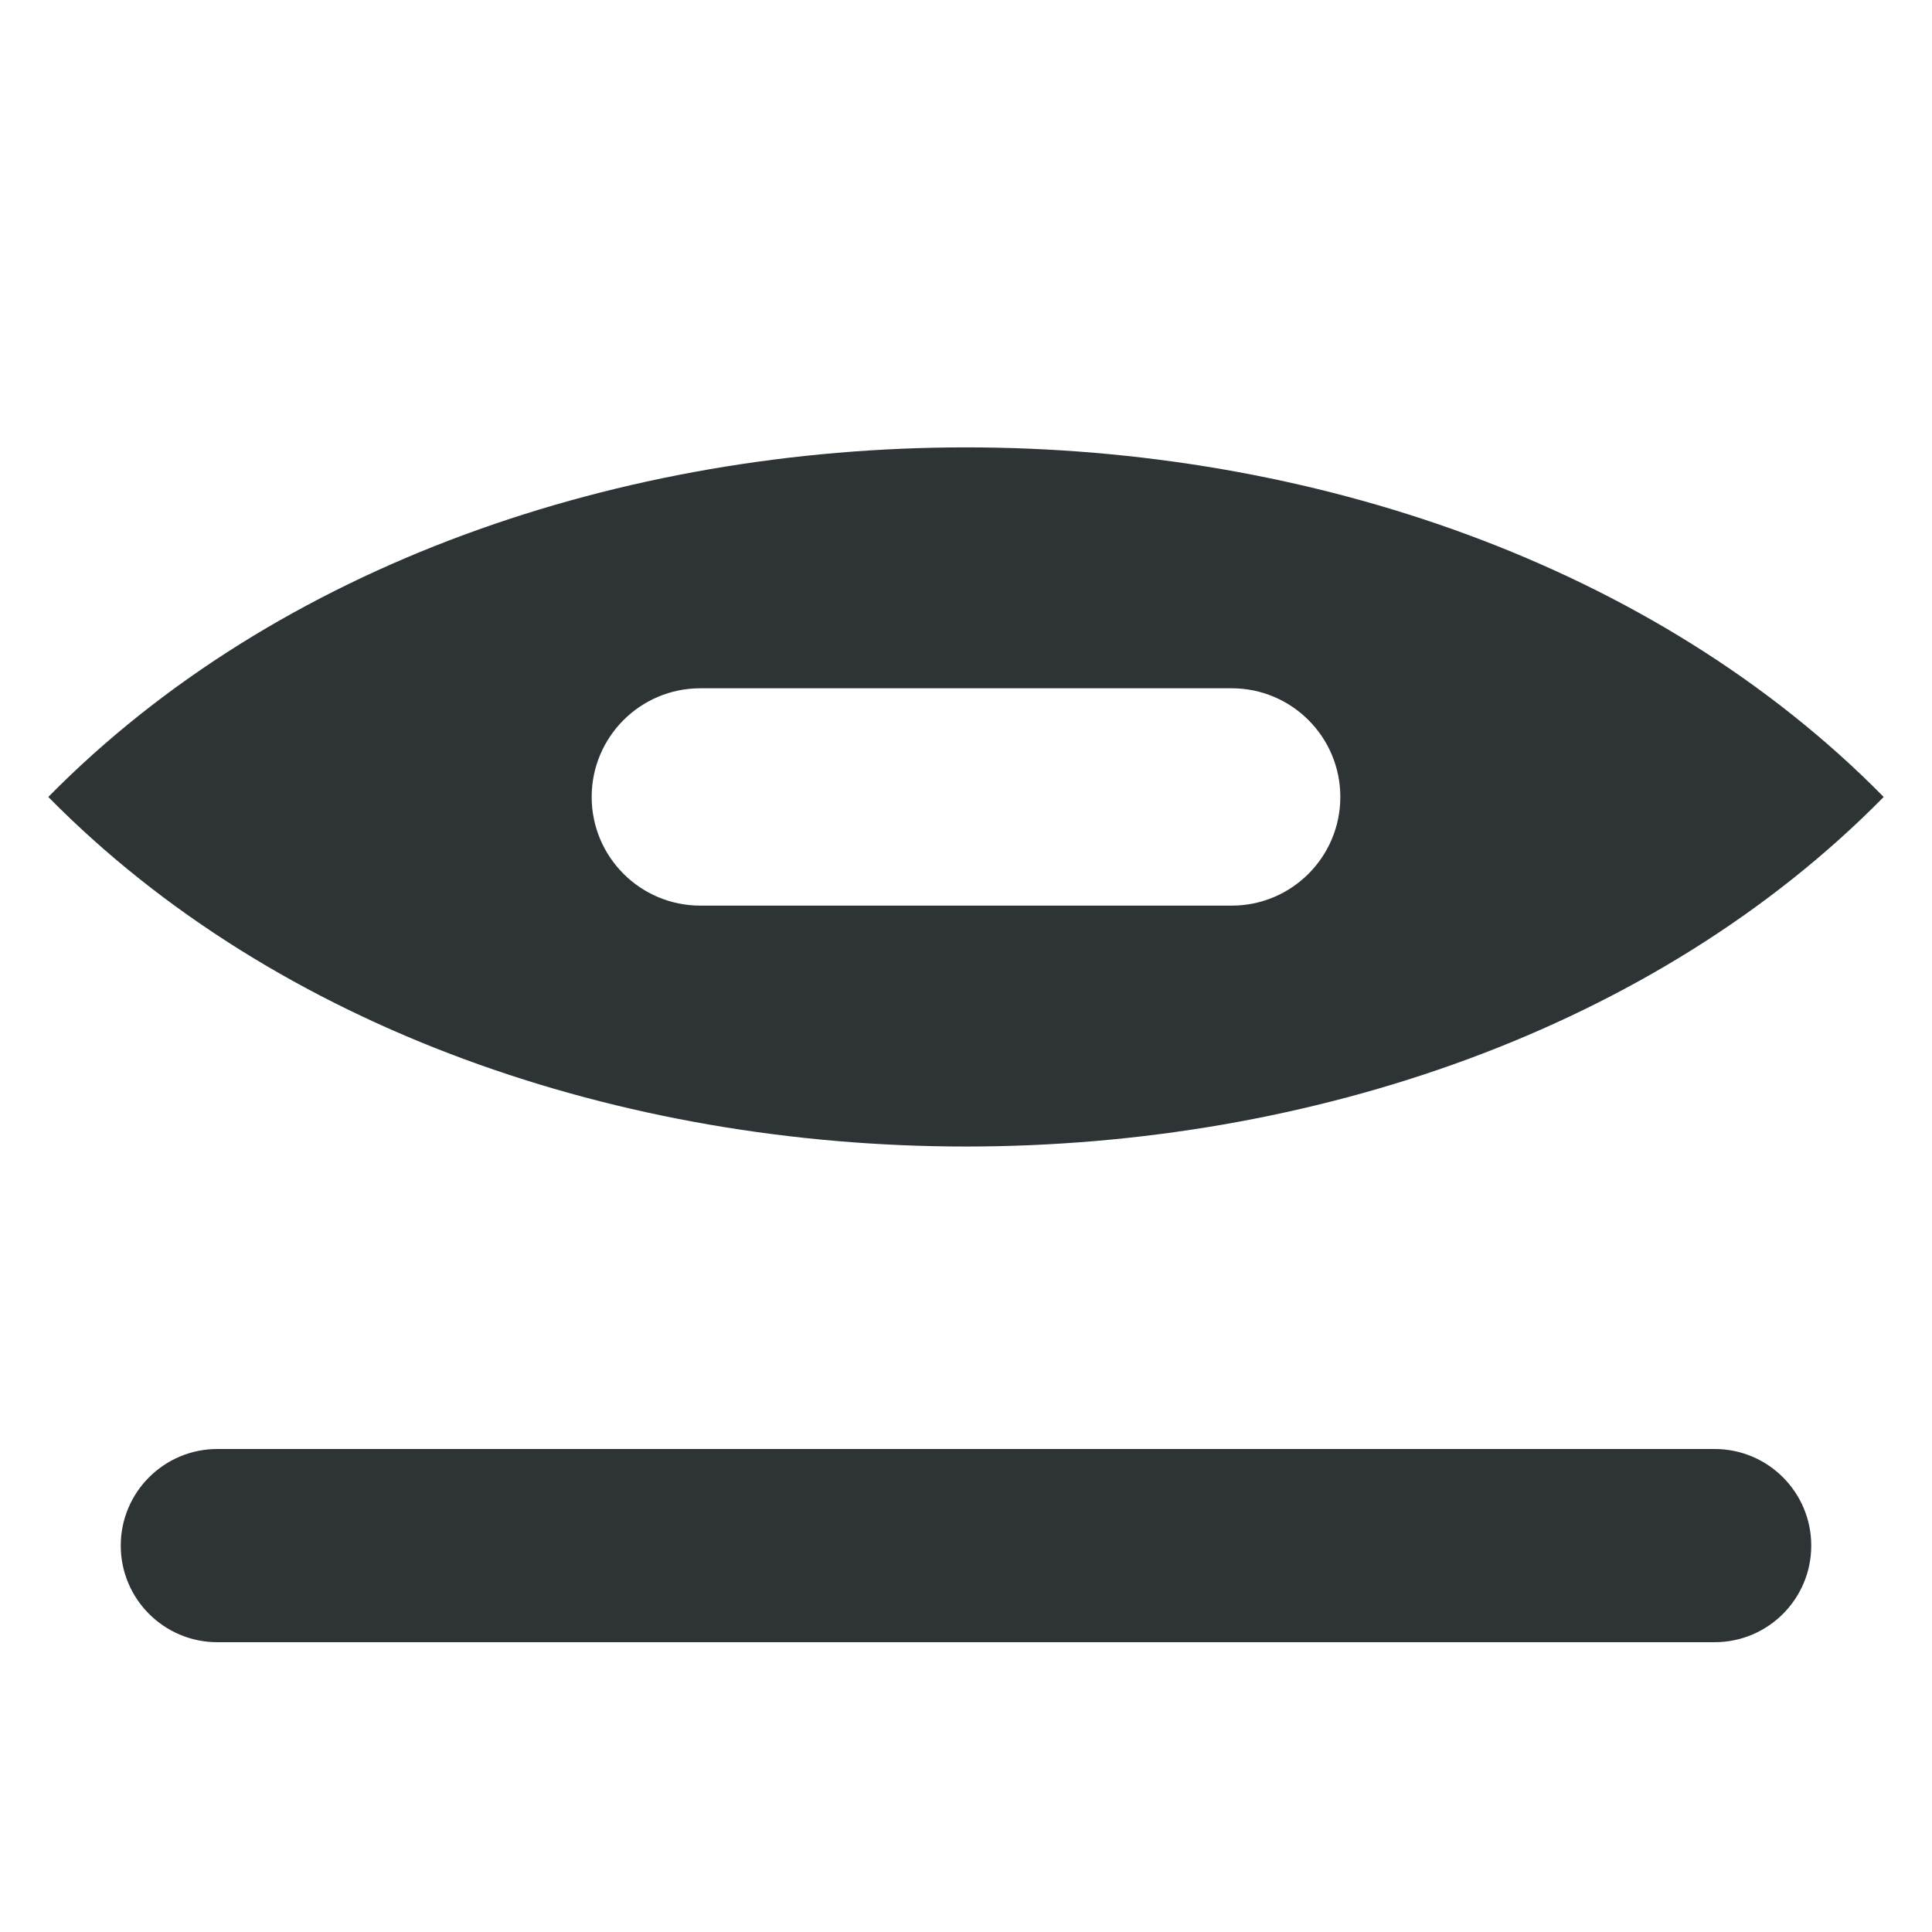
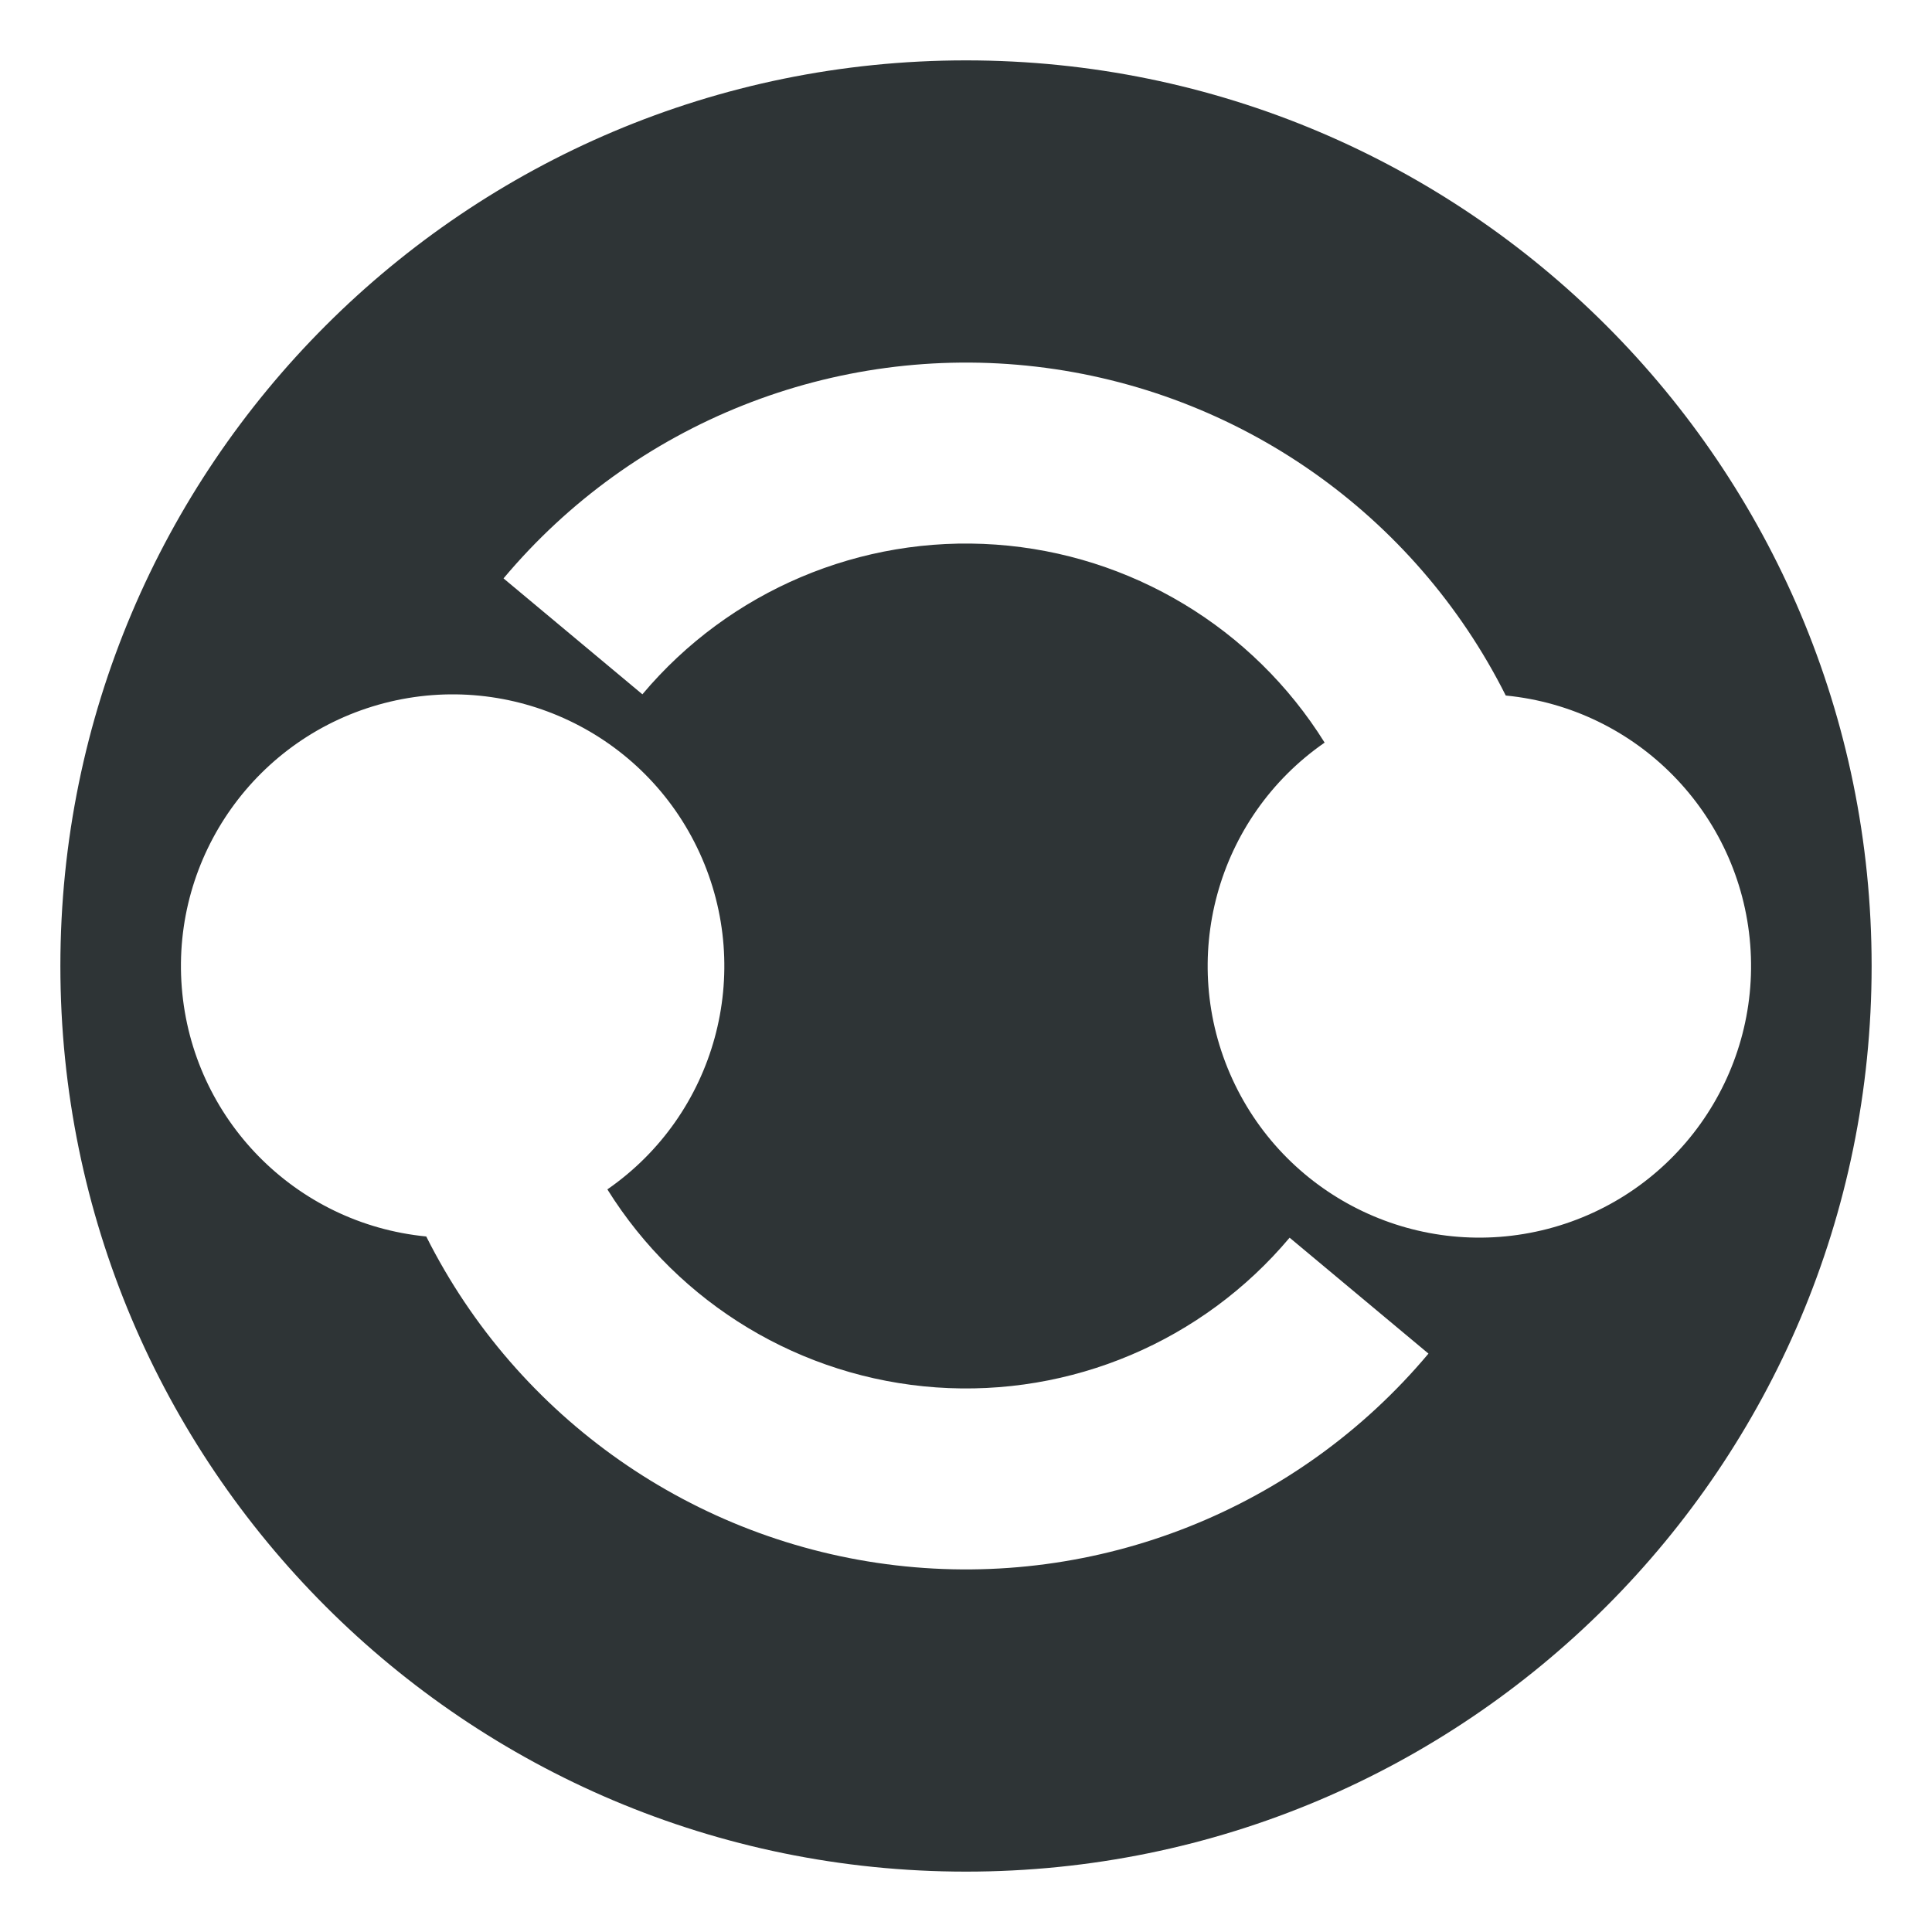
<svg xmlns="http://www.w3.org/2000/svg" width="16" height="16" viewBox="0 0 16 16">
-   <path fill="#2e3436" fill-rule="evenodd" d="M0.4,6.6 C4.2,2.74 11.8,2.74 15.6,6.6 C11.8,10.46 4.2,10.46 0.4,6.6 Z M5.8,5.7 H10.2 A0.9,0.9 0 0 1 11.1,6.6 V6.6 A0.9,0.9 0 0 1 10.2,7.5 H5.8 A0.9,0.9 0 0 1 4.9,6.6 V6.6 A0.9,0.9 0 0 1 5.8,5.7 Z" />
-   <path fill="#2e3436" fill-rule="evenodd" d="M1.8,12 H14.2 A0.8,0.8 0 0 1 15,12.8 V12.8 A0.8,0.8 0 0 1 14.2,13.6 H1.8 A0.8,0.8 0 0 1 1,12.8 V12.8 A0.8,0.8 0 0 1 1.8,12 Z" />
+   <path fill="#2e3436" fill-rule="evenodd" d="M0.5,8 A7.5,7.5 0 1 1 15.5,8 A7.5,7.5 0 1 1 0.5,8 Z M11.83,11.21 A5,5 0 0 1 3.53,10.24 A2.25,2.25 0 1 1 5.03,9.85 A3.5,3.5 0 0 0 10.68,10.25 Z M4.17,4.79 A5,5 0 0 1 12.47,5.76 A2.25,2.25 0 1 1 10.97,6.15 A3.5,3.5 0 0 0 5.32,5.75 Z" />
</svg>
